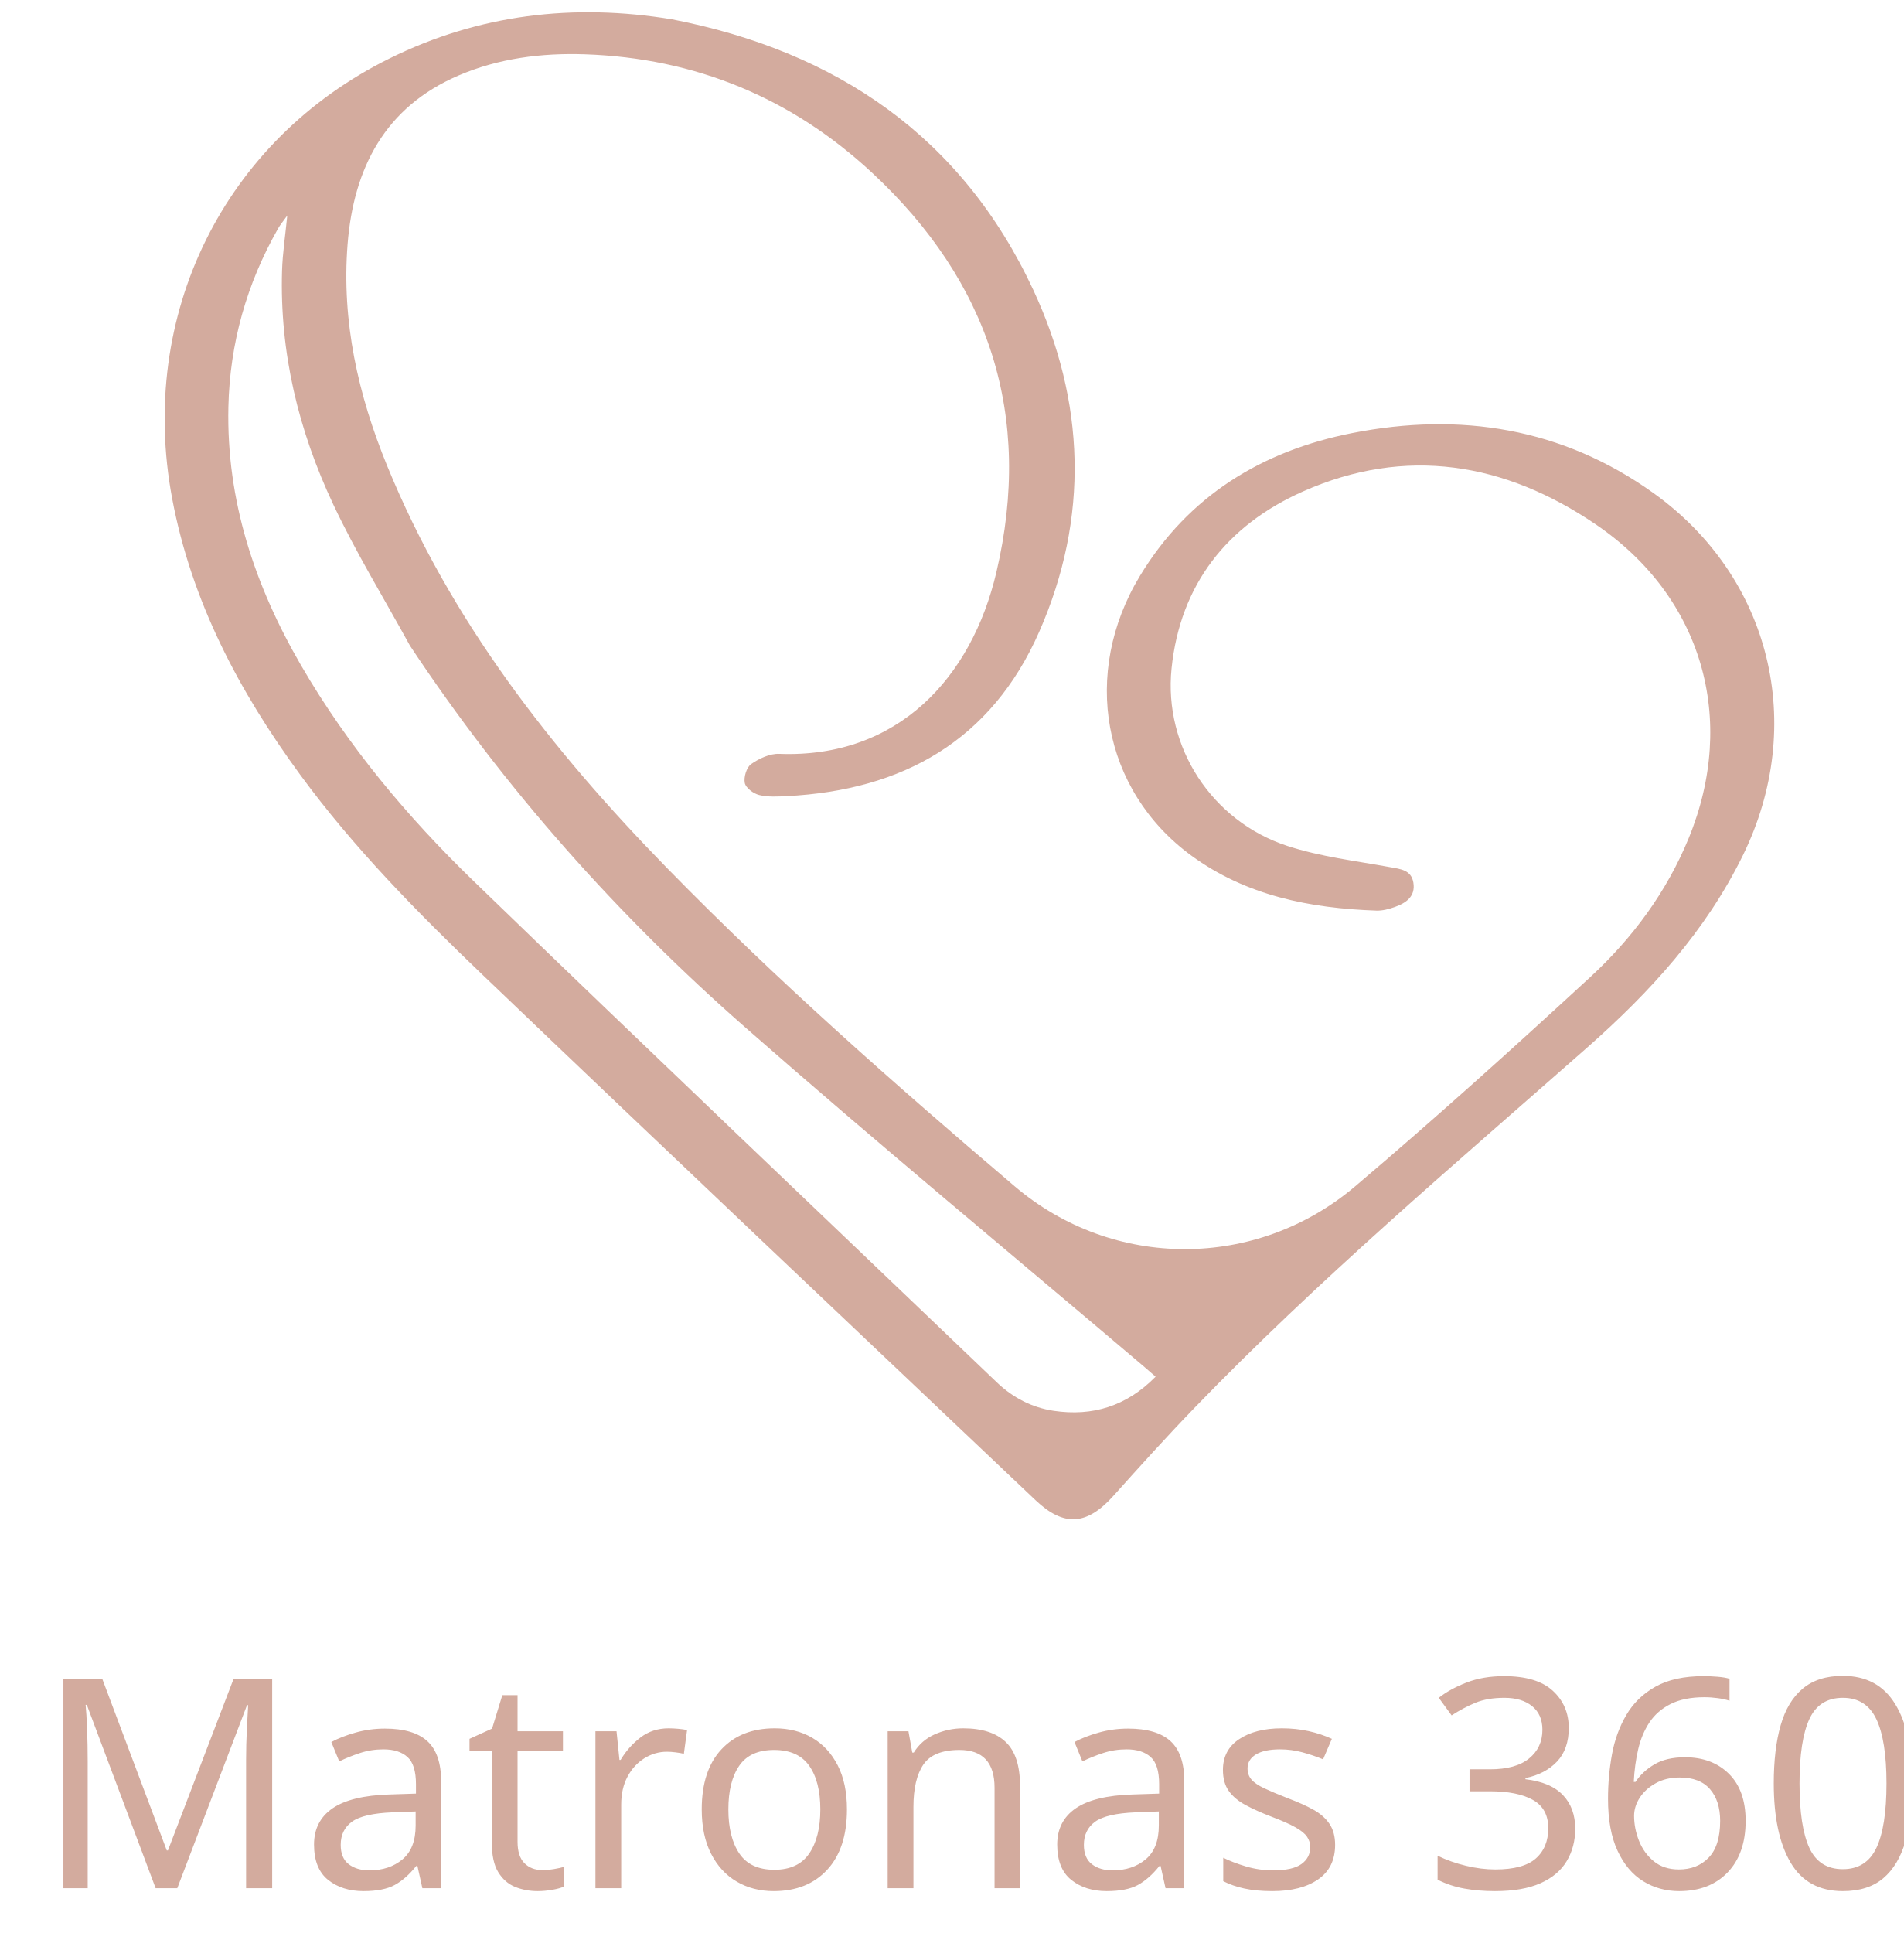
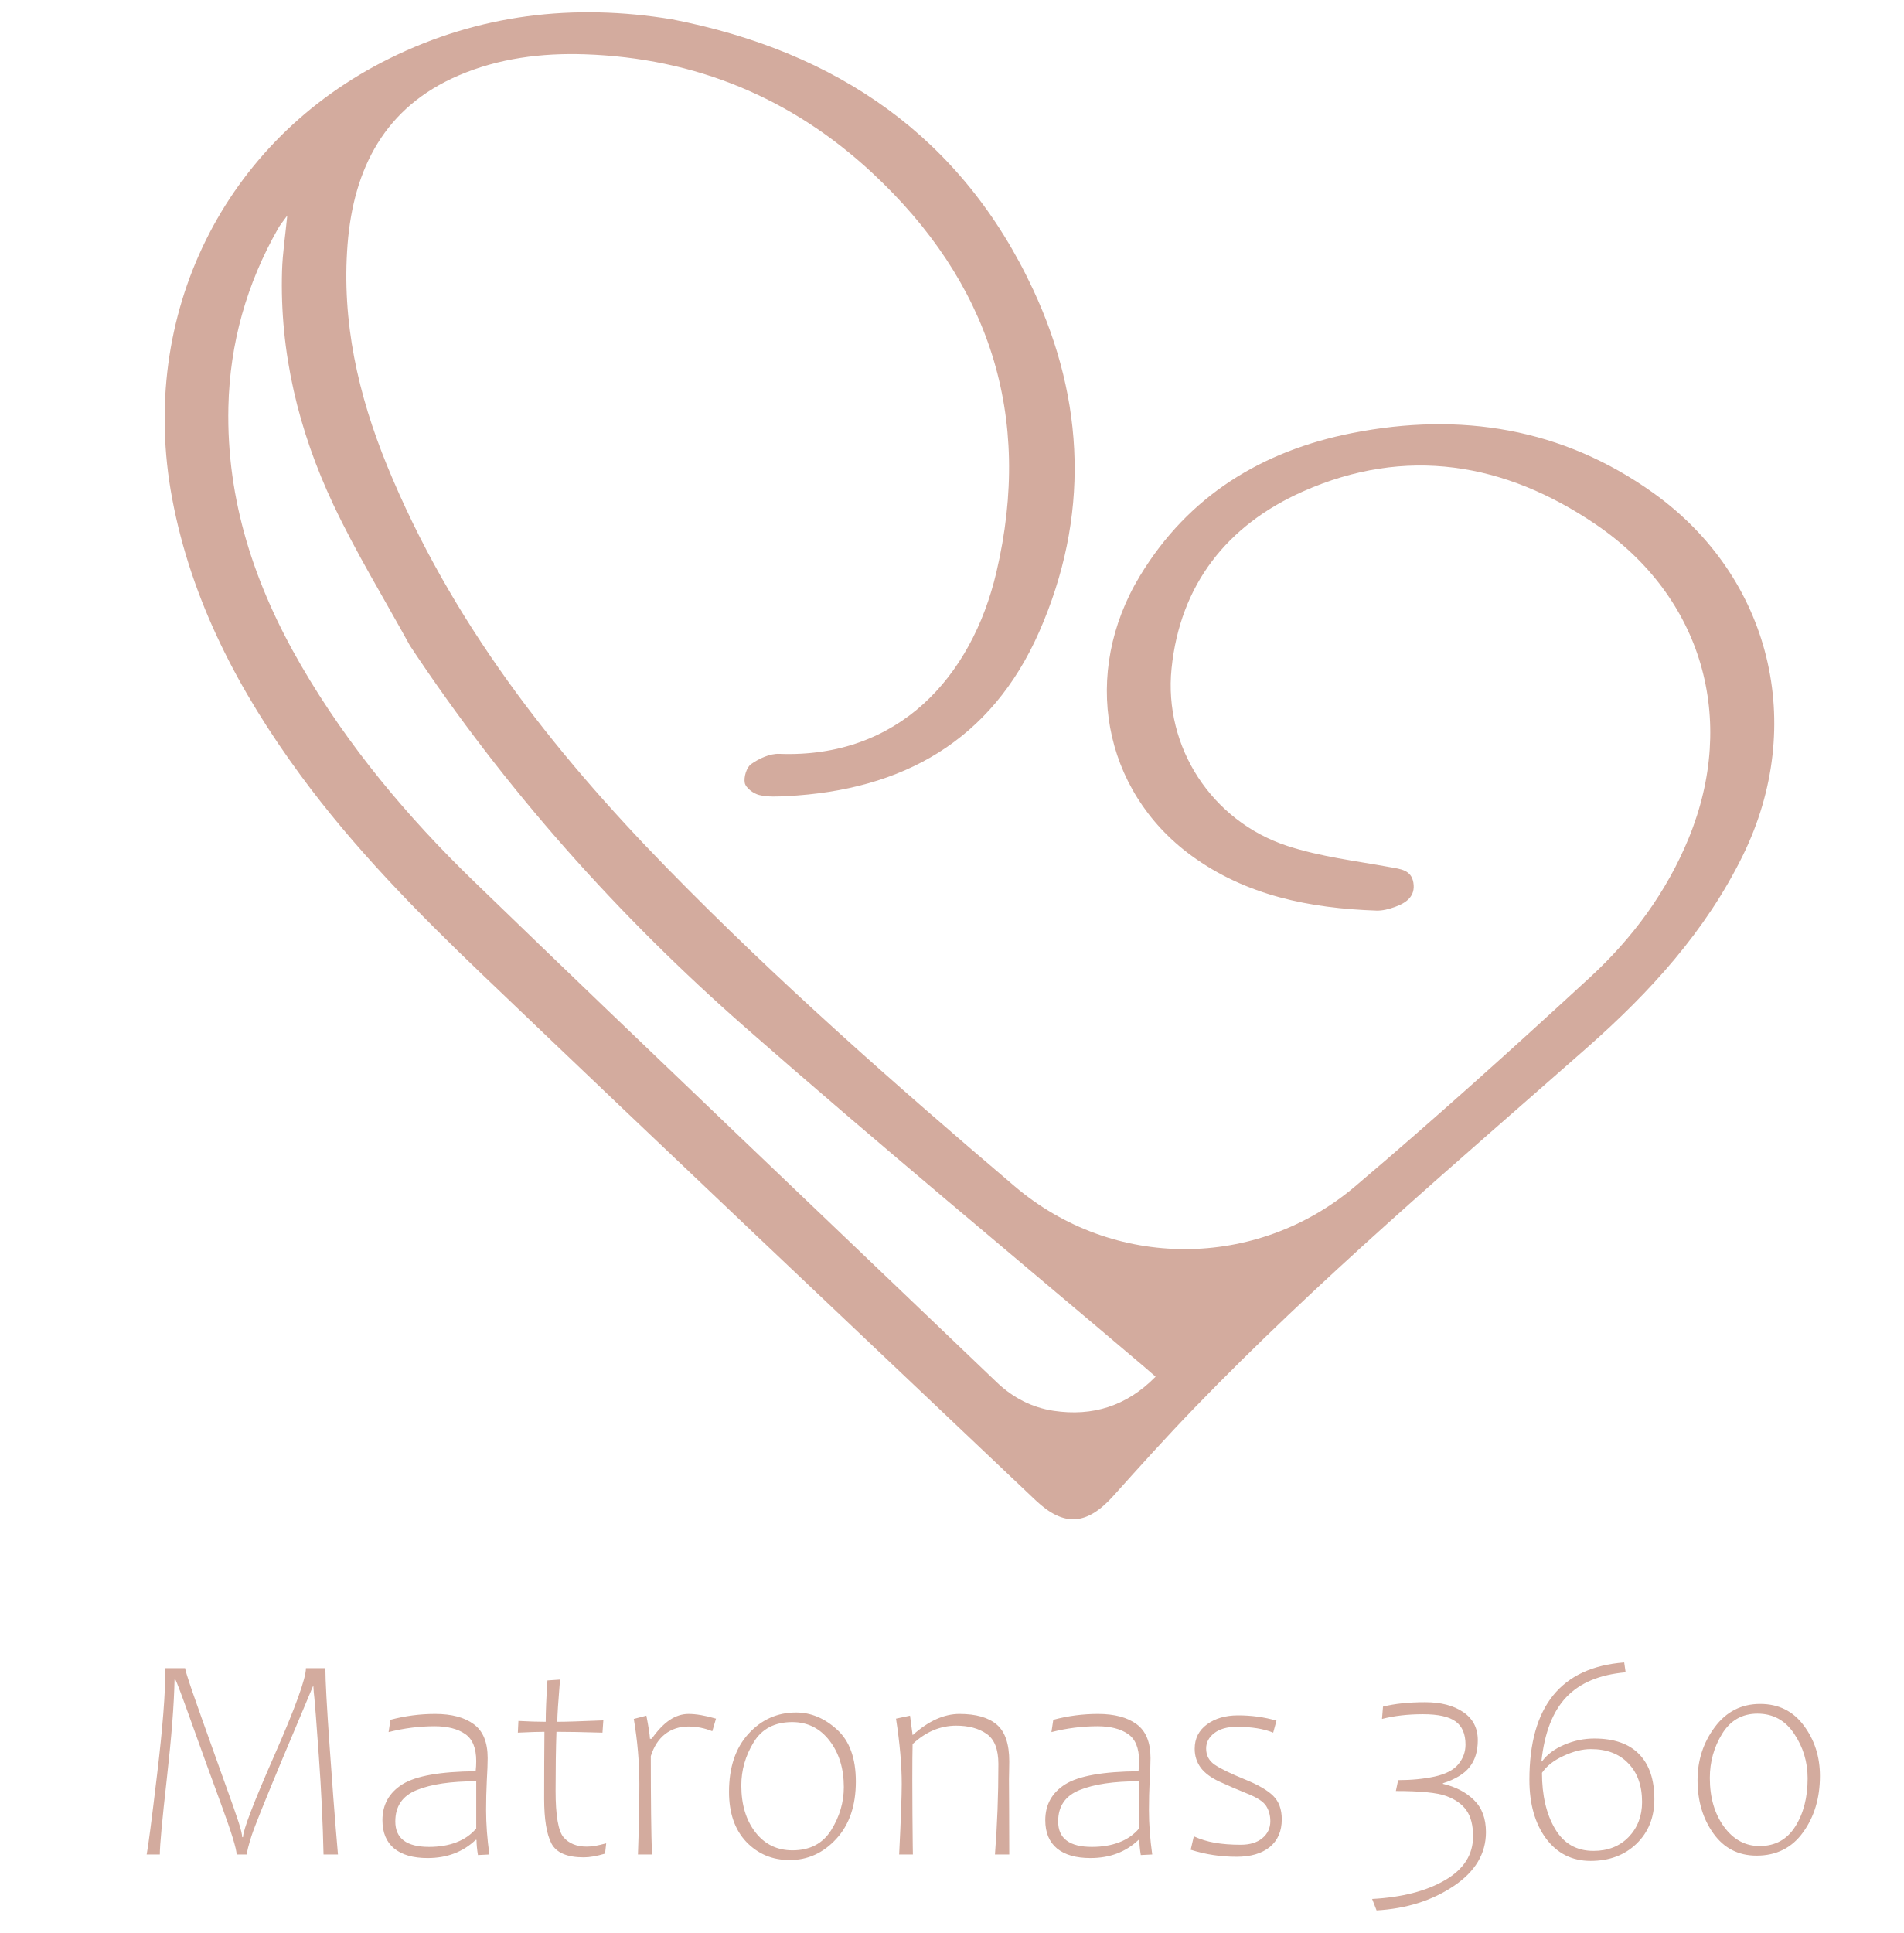
<svg xmlns="http://www.w3.org/2000/svg" version="1.1" id="Layer_1" width="200" viewBox="0 0 650 660" enable-background="new 0 0 650 520" xml:space="preserve">
-   <path fill="none" opacity="1" stroke="none" d=" M396,521   C264,521 132.5,521 1,521   C1,347.667 1,174.333 1,1   C217.667,1 434.333,1 651,1   C651,174.333 651,347.667 651,521   C566.167,521 481.333,521 396,521  M229.098,6.493   C195.732,1.021 163.473,4.944 133.165,19.885   C76.342,47.898 47.071,107.598 58.779,170.139   C65.363,205.303 81.628,236.039 102.548,264.574   C120.855,289.544 142.529,311.526 164.794,332.831   C227.521,392.857 290.637,452.475 353.635,512.217   C363.374,521.452 371.203,520.813 380.268,510.709   C389.28,500.664 398.325,490.635 407.7,480.93   C450.015,437.122 496.475,397.827 542.101,357.614   C563.462,338.786 582.541,317.941 595.242,291.991   C617.021,247.496 604.866,197.119 564.627,168.32   C533.598,146.113 498.694,140.592 461.785,147.868   C431.044,153.928 405.911,169.231 389.335,196.574   C369.188,229.808 376.422,269.819 406.815,292.105   C425.512,305.815 447.344,310.128 470.035,310.917   C472.139,310.991 474.363,310.389 476.378,309.671   C480.21,308.304 483.472,306.063 482.674,301.343   C481.943,297.013 478.305,296.737 474.687,296.076   C462.938,293.929 450.897,292.518 439.622,288.826   C413.857,280.39 397.356,255.065 400.093,228.268   C403.026,199.548 419.113,179.296 444.924,167.825   C480.071,152.205 513.904,157.926 545.003,179.072   C581.378,203.806 593.36,245.583 576.701,286.205   C569.18,304.546 557.523,320.305 543.108,333.593   C516.777,357.865 490.155,381.864 462.844,405.021   C429.064,433.661 380.172,433.655 346.553,405.072   C305.673,370.315 265.389,334.848 227.84,296.426   C188.3,255.966 153.869,211.935 132.208,159.031   C122.293,134.814 116.631,109.742 118.696,83.454   C120.741,57.417 131.458,36.535 156.648,25.748   C170.304,19.9 184.941,18.038 199.725,18.535   C237.416,19.802 270.358,33.435 297.832,58.989   C337.83,96.191 352.87,141.833 340.261,195.444   C331.825,231.312 306.684,258.965 266.097,257.394   C262.903,257.27 259.236,258.984 256.52,260.887   C254.949,261.988 253.934,265.366 254.354,267.366   C254.708,269.049 257.31,270.971 259.246,271.447   C262.245,272.184 265.535,271.989 268.683,271.83   C308.279,269.833 338.533,252.888 354.892,215.723   C372.077,176.684 370.6,136.998 352.83,98.891   C328.514,46.748 285.82,17.554 229.098,6.493  z" />
-   <path fill="#d3ab9e" opacity="1" stroke="none" d=" M229.519,6.598   C285.82,17.554 328.514,46.748 352.83,98.891   C370.6,136.998 372.077,176.684 354.892,215.723   C338.533,252.888 308.279,269.833 268.683,271.83   C265.535,271.989 262.245,272.184 259.246,271.447   C257.31,270.971 254.708,269.049 254.354,267.366   C253.934,265.366 254.949,261.988 256.52,260.887   C259.236,258.984 262.903,257.27 266.097,257.394   C306.684,258.965 331.825,231.312 340.261,195.444   C352.87,141.833 337.83,96.191 297.832,58.989   C270.358,33.435 237.416,19.802 199.725,18.535   C184.941,18.038 170.304,19.9 156.648,25.748   C131.458,36.535 120.741,57.417 118.696,83.454   C116.631,109.742 122.293,134.814 132.208,159.031   C153.869,211.935 188.3,255.966 227.84,296.426   C265.389,334.848 305.673,370.315 346.553,405.072   C380.172,433.655 429.064,433.661 462.844,405.021   C490.155,381.864 516.777,357.865 543.108,333.593   C557.523,320.305 569.18,304.546 576.701,286.205   C593.36,245.583 581.378,203.806 545.003,179.072   C513.904,157.926 480.071,152.205 444.924,167.825   C419.113,179.296 403.026,199.548 400.093,228.268   C397.356,255.065 413.857,280.39 439.622,288.826   C450.897,292.518 462.938,293.929 474.687,296.076   C478.305,296.737 481.943,297.013 482.674,301.343   C483.472,306.063 480.21,308.304 476.378,309.671   C474.363,310.389 472.139,310.991 470.035,310.917   C447.344,310.128 425.512,305.815 406.815,292.105   C376.422,269.819 369.188,229.808 389.335,196.574   C405.911,169.231 431.044,153.928 461.785,147.868   C498.694,140.592 533.598,146.113 564.627,168.32   C604.866,197.119 617.021,247.496 595.242,291.991   C582.541,317.941 563.462,338.786 542.101,357.614   C496.475,397.827 450.015,437.122 407.7,480.93   C398.325,490.635 389.28,500.664 380.268,510.709   C371.203,520.813 363.374,521.452 353.635,512.217   C290.637,452.475 227.521,392.857 164.794,332.831   C142.529,311.526 120.855,289.544 102.548,264.574   C81.628,236.039 65.363,205.303 58.779,170.139   C47.071,107.598 76.342,47.898 133.165,19.885   C163.473,4.944 195.732,1.021 229.519,6.598  M140.021,220.485   C131.221,204.431 121.599,188.764 113.813,172.232   C101.969,147.087 95.479,120.438 96.322,92.385   C96.5,86.475 97.419,80.589 98.104,73.596   C96.658,75.615 95.712,76.715 95.007,77.952   C84.241,96.854 78.487,117.169 77.998,138.935   C77.281,170.914 87.007,199.992 102.87,227.282   C118.819,254.721 139.072,278.899 161.745,300.836   C221.024,358.19 280.85,414.978 340.446,472.005   C345.923,477.245 352.454,480.607 359.827,481.705   C373.093,483.68 384.732,480.147 394.648,470.049   C392.927,468.557 391.589,467.374 390.227,466.219   C345.003,427.848 299.271,390.055 254.692,350.948   C211.069,312.677 172.575,269.596 140.021,220.485  z" />
-   <path fill="none" opacity="1" stroke="none" d=" M140.223,220.784   C172.575,269.596 211.069,312.677 254.692,350.948   C299.271,390.055 345.003,427.848 390.227,466.219   C391.589,467.374 392.927,468.557 394.648,470.049   C384.732,480.147 373.093,483.68 359.827,481.705   C352.454,480.607 345.923,477.245 340.446,472.005   C280.85,414.978 221.024,358.19 161.745,300.836   C139.072,278.899 118.819,254.721 102.87,227.282   C87.007,199.992 77.281,170.914 77.998,138.935   C78.487,117.169 84.241,96.854 95.007,77.952   C95.712,76.715 96.658,75.615 98.104,73.596   C97.419,80.589 96.5,86.475 96.322,92.385   C95.479,120.438 101.969,147.087 113.813,172.232   C121.599,188.764 131.221,204.431 140.223,220.784  z" />
-   <text x="335" y="610" font-family="Candara" font-size="100" fill="#d3ab9e" text-anchor="middle" dominant-baseline="middle">Matronas 360</text>
+   <defs id="defs3" />
+   <path fill="none" opacity="1" stroke="none" d=" M396,521   C264,521 132.5,521 1,521   C1,347.667 1,174.333 1,1   C217.667,1 434.333,1 651,1   C651,174.333 651,347.667 651,521   C566.167,521 481.333,521 396,521  M229.098,6.493   C195.732,1.021 163.473,4.944 133.165,19.885   C76.342,47.898 47.071,107.598 58.779,170.139   C65.363,205.303 81.628,236.039 102.548,264.574   C120.855,289.544 142.529,311.526 164.794,332.831   C227.521,392.857 290.637,452.475 353.635,512.217   C363.374,521.452 371.203,520.813 380.268,510.709   C389.28,500.664 398.325,490.635 407.7,480.93   C450.015,437.122 496.475,397.827 542.101,357.614   C563.462,338.786 582.541,317.941 595.242,291.991   C617.021,247.496 604.866,197.119 564.627,168.32   C533.598,146.113 498.694,140.592 461.785,147.868   C431.044,153.928 405.911,169.231 389.335,196.574   C369.188,229.808 376.422,269.819 406.815,292.105   C425.512,305.815 447.344,310.128 470.035,310.917   C472.139,310.991 474.363,310.389 476.378,309.671   C480.21,308.304 483.472,306.063 482.674,301.343   C481.943,297.013 478.305,296.737 474.687,296.076   C462.938,293.929 450.897,292.518 439.622,288.826   C413.857,280.39 397.356,255.065 400.093,228.268   C403.026,199.548 419.113,179.296 444.924,167.825   C480.071,152.205 513.904,157.926 545.003,179.072   C581.378,203.806 593.36,245.583 576.701,286.205   C569.18,304.546 557.523,320.305 543.108,333.593   C516.777,357.865 490.155,381.864 462.844,405.021   C429.064,433.661 380.172,433.655 346.553,405.072   C305.673,370.315 265.389,334.848 227.84,296.426   C188.3,255.966 153.869,211.935 132.208,159.031   C122.293,134.814 116.631,109.742 118.696,83.454   C120.741,57.417 131.458,36.535 156.648,25.748   C170.304,19.9 184.941,18.038 199.725,18.535   C237.416,19.802 270.358,33.435 297.832,58.989   C337.83,96.191 352.87,141.833 340.261,195.444   C331.825,231.312 306.684,258.965 266.097,257.394   C262.903,257.27 259.236,258.984 256.52,260.887   C254.949,261.988 253.934,265.366 254.354,267.366   C254.708,269.049 257.31,270.971 259.246,271.447   C262.245,272.184 265.535,271.989 268.683,271.83   C308.279,269.833 338.533,252.888 354.892,215.723   C372.077,176.684 370.6,136.998 352.83,98.891   C328.514,46.748 285.82,17.554 229.098,6.493  z" id="path1" />
+   <path fill="#d3ab9e" opacity="1" stroke="none" d=" M229.519,6.598   C285.82,17.554 328.514,46.748 352.83,98.891   C370.6,136.998 372.077,176.684 354.892,215.723   C338.533,252.888 308.279,269.833 268.683,271.83   C265.535,271.989 262.245,272.184 259.246,271.447   C257.31,270.971 254.708,269.049 254.354,267.366   C253.934,265.366 254.949,261.988 256.52,260.887   C259.236,258.984 262.903,257.27 266.097,257.394   C306.684,258.965 331.825,231.312 340.261,195.444   C352.87,141.833 337.83,96.191 297.832,58.989   C270.358,33.435 237.416,19.802 199.725,18.535   C184.941,18.038 170.304,19.9 156.648,25.748   C131.458,36.535 120.741,57.417 118.696,83.454   C116.631,109.742 122.293,134.814 132.208,159.031   C153.869,211.935 188.3,255.966 227.84,296.426   C265.389,334.848 305.673,370.315 346.553,405.072   C380.172,433.655 429.064,433.661 462.844,405.021   C490.155,381.864 516.777,357.865 543.108,333.593   C557.523,320.305 569.18,304.546 576.701,286.205   C593.36,245.583 581.378,203.806 545.003,179.072   C513.904,157.926 480.071,152.205 444.924,167.825   C419.113,179.296 403.026,199.548 400.093,228.268   C397.356,255.065 413.857,280.39 439.622,288.826   C450.897,292.518 462.938,293.929 474.687,296.076   C478.305,296.737 481.943,297.013 482.674,301.343   C483.472,306.063 480.21,308.304 476.378,309.671   C474.363,310.389 472.139,310.991 470.035,310.917   C447.344,310.128 425.512,305.815 406.815,292.105   C376.422,269.819 369.188,229.808 389.335,196.574   C405.911,169.231 431.044,153.928 461.785,147.868   C498.694,140.592 533.598,146.113 564.627,168.32   C604.866,197.119 617.021,247.496 595.242,291.991   C582.541,317.941 563.462,338.786 542.101,357.614   C496.475,397.827 450.015,437.122 407.7,480.93   C398.325,490.635 389.28,500.664 380.268,510.709   C371.203,520.813 363.374,521.452 353.635,512.217   C290.637,452.475 227.521,392.857 164.794,332.831   C142.529,311.526 120.855,289.544 102.548,264.574   C81.628,236.039 65.363,205.303 58.779,170.139   C47.071,107.598 76.342,47.898 133.165,19.885   C163.473,4.944 195.732,1.021 229.519,6.598  M140.021,220.485   C131.221,204.431 121.599,188.764 113.813,172.232   C101.969,147.087 95.479,120.438 96.322,92.385   C96.5,86.475 97.419,80.589 98.104,73.596   C96.658,75.615 95.712,76.715 95.007,77.952   C84.241,96.854 78.487,117.169 77.998,138.935   C77.281,170.914 87.007,199.992 102.87,227.282   C118.819,254.721 139.072,278.899 161.745,300.836   C221.024,358.19 280.85,414.978 340.446,472.005   C345.923,477.245 352.454,480.607 359.827,481.705   C373.093,483.68 384.732,480.147 394.648,470.049   C392.927,468.557 391.589,467.374 390.227,466.219   C345.003,427.848 299.271,390.055 254.692,350.948   C211.069,312.677 172.575,269.596 140.021,220.485  z" id="path2" />
+   <path fill="none" opacity="1" stroke="none" d=" M140.223,220.784   C172.575,269.596 211.069,312.677 254.692,350.948   C299.271,390.055 345.003,427.848 390.227,466.219   C391.589,467.374 392.927,468.557 394.648,470.049   C384.732,480.147 373.093,483.68 359.827,481.705   C352.454,480.607 345.923,477.245 340.446,472.005   C280.85,414.978 221.024,358.19 161.745,300.836   C139.072,278.899 118.819,254.721 102.87,227.282   C87.007,199.992 77.281,170.914 77.998,138.935   C78.487,117.169 84.241,96.854 95.007,77.952   C95.712,76.715 96.658,75.615 98.104,73.596   C97.419,80.589 96.5,86.475 96.322,92.385   C95.479,120.438 101.969,147.087 113.813,172.232   C121.599,188.764 131.221,204.431 140.223,220.784  z" id="path3" />
+   <path d="m 110.488,633.193 q -0.342,-15.967 -1.611,-33.691 -1.27,-17.773 -1.514,-19.727 -0.244,-1.953 -0.342,-4.004 H 106.875 l -10.352,24.609 q -9.033,21.582 -10.645,26.514 -1.562,4.932 -1.562,6.299 h -3.516 q 0,-2.783 -5.225,-16.992 -5.225,-14.209 -10.107,-27.881 -4.883,-13.672 -5.566,-14.844 h -0.293 q -0.244,12.598 -2.637,33.789 -2.393,21.191 -2.393,25.928 h -4.492 q 0.781,-3.955 3.564,-27.393 2.832,-23.486 2.832,-36.23 h 6.738 q 0,0.781 2.539,8.203 2.588,7.422 7.08,19.971 l 3.564,9.961 q 3.857,10.645 5.078,14.453 1.221,3.809 1.221,5.127 h 0.293 q 0,-3.613 10.742,-28.027 10.742,-24.463 10.742,-29.688 h 6.641 q 0,6.299 1.465,26.953 1.465,20.605 2.1,28.027 l 0.732,8.643 z m 51.953,-4.98 q -6.494,6.201 -16.406,6.201 -7.422,0 -11.426,-3.271 -4.004,-3.32 -4.004,-9.668 0,-7.959 6.836,-12.256 6.885,-4.297 25,-4.443 0.195,-1.758 0.195,-3.467 0,-6.689 -3.809,-9.277 -3.809,-2.637 -10.4,-2.637 -7.812,0 -15.723,2.002 l 0.635,-4.199 q 7.471,-2.002 15.283,-2.002 8.447,0 13.184,3.516 4.736,3.467 4.736,11.572 0,2.637 -0.293,7.715 -0.244,5.029 -0.244,10.01 0,7.178 1.123,15.186 l -3.906,0.195 q -0.488,-3.027 -0.488,-5.176 z m 0.195,-20.02 q -12.891,0 -20.264,2.979 Q 135,614.102 135,621.914 q 0,8.691 11.523,8.691 5.273,0 9.326,-1.562 4.102,-1.562 6.787,-4.736 z m 43.994,24.707 q -4.248,1.27 -7.275,1.27 -8.545,0 -11.035,-4.736 -2.49,-4.785 -2.49,-15.332 0,-12.793 0.098,-22.803 -2.93,0 -9.082,0.293 l 0.195,-4.004 q 5.42,0.293 9.326,0.293 0,-5.322 0.586,-14.111 l 4.297,-0.293 q -0.928,11.279 -0.928,14.404 4.248,0 15.723,-0.488 l -0.293,4.199 q -10.059,-0.293 -15.723,-0.293 -0.293,8.545 -0.293,20.117 0,12.695 2.734,15.918 2.783,3.174 7.861,3.174 1.416,0 2.93,-0.244 1.514,-0.293 3.76,-0.879 z m 36.621,-41.797 q -3.906,-1.611 -8.203,-1.611 -4.541,0 -7.91,2.588 -3.32,2.588 -4.883,7.52 0,22.949 0.391,33.594 h -4.785 q 0.488,-13.379 0.488,-24.023 0,-11.084 -1.904,-22.266 l 4.297,-1.123 q 1.123,5.811 1.221,7.91 h 0.586 q 3.027,-4.297 6.104,-6.396 3.125,-2.1 6.494,-2.1 3.857,0 9.375,1.611 z m 26.416,43.994 q -8.838,0 -14.795,-6.201 -5.908,-6.25 -5.908,-17.09 0,-12.549 6.641,-19.824 6.641,-7.275 16.26,-7.275 7.617,0 14.014,5.859 6.396,5.811 6.396,17.725 0,12.354 -6.689,19.58 -6.641,7.227 -15.918,7.227 z m 0.879,-47.119 q -8.984,0 -13.184,6.934 -4.199,6.885 -4.199,14.697 0,9.766 4.785,15.967 4.785,6.201 12.695,6.201 8.936,0 13.232,-6.934 4.297,-6.934 4.297,-14.648 0,-9.521 -4.883,-15.869 -4.883,-6.348 -12.744,-6.348 z m 41.113,4.395 h 0.098 q 8.008,-7.178 15.918,-7.178 8.447,0 12.695,3.613 4.297,3.613 4.297,12.598 l -0.049,3.516 q 0,0.83 -0.049,2.49 0,5.957 0.049,9.619 l 0.049,16.162 h -4.883 q 1.172,-14.893 1.172,-30.908 0,-7.52 -4.053,-10.303 -4.004,-2.783 -10.352,-2.783 -8.154,0 -14.893,6.299 -0.098,3.564 -0.098,12.207 0,6.348 0.049,12.012 l 0.098,10.352 q 0,1.025 0.049,3.125 h -4.688 q 0.879,-18.018 0.879,-24.023 0,-9.766 -1.953,-22.363 l 4.785,-1.025 z m 77.148,35.84 q -6.494,6.201 -16.406,6.201 -7.422,0 -11.426,-3.271 -4.004,-3.32 -4.004,-9.668 0,-7.959 6.836,-12.256 6.885,-4.297 25,-4.443 0.195,-1.758 0.195,-3.467 0,-6.689 -3.809,-9.277 -3.809,-2.637 -10.4,-2.637 -7.812,0 -15.723,2.002 l 0.635,-4.199 q 7.471,-2.002 15.283,-2.002 8.447,0 13.184,3.516 4.736,3.467 4.736,11.572 0,2.637 -0.293,7.715 -0.244,5.029 -0.244,10.01 0,7.178 1.123,15.186 l -3.906,0.195 q -0.488,-3.027 -0.488,-5.176 z m 0.195,-20.02 q -12.891,0 -20.264,2.979 -7.373,2.93 -7.373,10.742 0,8.691 11.523,8.691 5.273,0 9.326,-1.562 4.102,-1.562 6.787,-4.736 z m 17.627,23.389 1.074,-4.59 q 3.271,1.514 7.129,2.197 3.906,0.684 8.887,0.684 4.688,0 7.373,-2.246 2.734,-2.246 2.734,-5.811 0,-2.93 -1.416,-5.176 -1.416,-2.246 -6.494,-4.248 -5.078,-2.051 -9.424,-4.053 -4.346,-2.002 -6.445,-4.785 -2.051,-2.832 -2.051,-6.445 0,-5.273 4.199,-8.35 4.199,-3.076 10.596,-3.076 6.982,0 13.135,1.807 l -1.123,4.102 q -4.834,-2.002 -12.5,-2.002 -4.785,0 -7.617,2.148 -2.783,2.148 -2.783,5.273 0,3.564 2.979,5.566 2.979,2.002 10.01,4.883 7.031,2.832 9.912,5.713 2.93,2.881 2.93,8.008 0,6.104 -4.102,9.473 -4.102,3.32 -11.328,3.32 -8.154,0 -15.674,-2.393 z m 98.047,-37.402 q 0,5.615 -2.783,9.131 -2.734,3.516 -9.131,5.566 v 0.195 q 6.543,1.514 10.596,5.518 4.102,3.955 4.102,10.986 0,11.035 -11.035,18.408 -11.035,7.422 -26.318,8.301 l -1.514,-3.906 q 15.283,-0.83 24.854,-6.396 9.619,-5.566 9.619,-14.99 0,-5.615 -2.246,-8.838 -2.246,-3.223 -6.934,-4.932 -4.639,-1.709 -17.188,-1.709 l 0.781,-3.711 q 6.836,0 12.5,-1.221 5.664,-1.27 8.057,-4.199 2.441,-2.979 2.441,-6.689 0,-5.518 -3.418,-7.959 -3.369,-2.441 -11.084,-2.441 -7.764,0 -14.014,1.611 l 0.342,-4.199 q 5.957,-1.514 14.404,-1.514 8.008,0 12.988,3.369 4.98,3.369 4.98,9.619 z m 21.924,7.227 q 2.637,-3.564 7.568,-5.664 4.98,-2.148 10.303,-2.148 10.156,0 15.332,5.371 5.176,5.322 5.176,15.332 0,9.326 -6.104,15.234 -6.104,5.859 -15.674,5.859 -9.521,0 -15.234,-7.666 -5.664,-7.715 -5.664,-20.02 0,-37.598 32.373,-40.088 l 0.488,3.369 q -13.33,1.172 -20.264,8.496 -6.934,7.275 -8.496,21.924 z m 34.18,13.867 q 0,-8.35 -4.688,-13.184 -4.639,-4.883 -12.793,-4.883 -4.395,0 -9.375,2.344 -4.98,2.295 -7.324,5.762 0,11.523 4.443,19.092 4.443,7.568 13.135,7.568 7.422,0 12.012,-4.736 4.59,-4.785 4.59,-11.963 z m 18.945,-7.471 q 0,-10.156 5.859,-18.066 5.908,-7.959 15.527,-7.959 9.424,0 14.893,7.373 5.518,7.373 5.518,17.236 0,11.279 -5.762,19.238 -5.713,7.959 -15.869,7.959 -9.326,0 -14.746,-7.568 -5.42,-7.568 -5.42,-18.213 z m 4.199,-0.732 q 0,10.01 4.834,16.65 4.834,6.592 12.158,6.592 7.959,0 12.158,-6.641 4.248,-6.689 4.248,-16.455 0,-8.398 -4.59,-15.234 -4.541,-6.885 -12.549,-6.885 -7.812,0 -12.061,6.885 -4.199,6.836 -4.199,15.088 z" id="text3" style="font-size:100px;font-family:Candara;dominant-baseline:middle;text-anchor:middle;fill:#d3ab9e" aria-label="Matronas 360" />
</svg>
